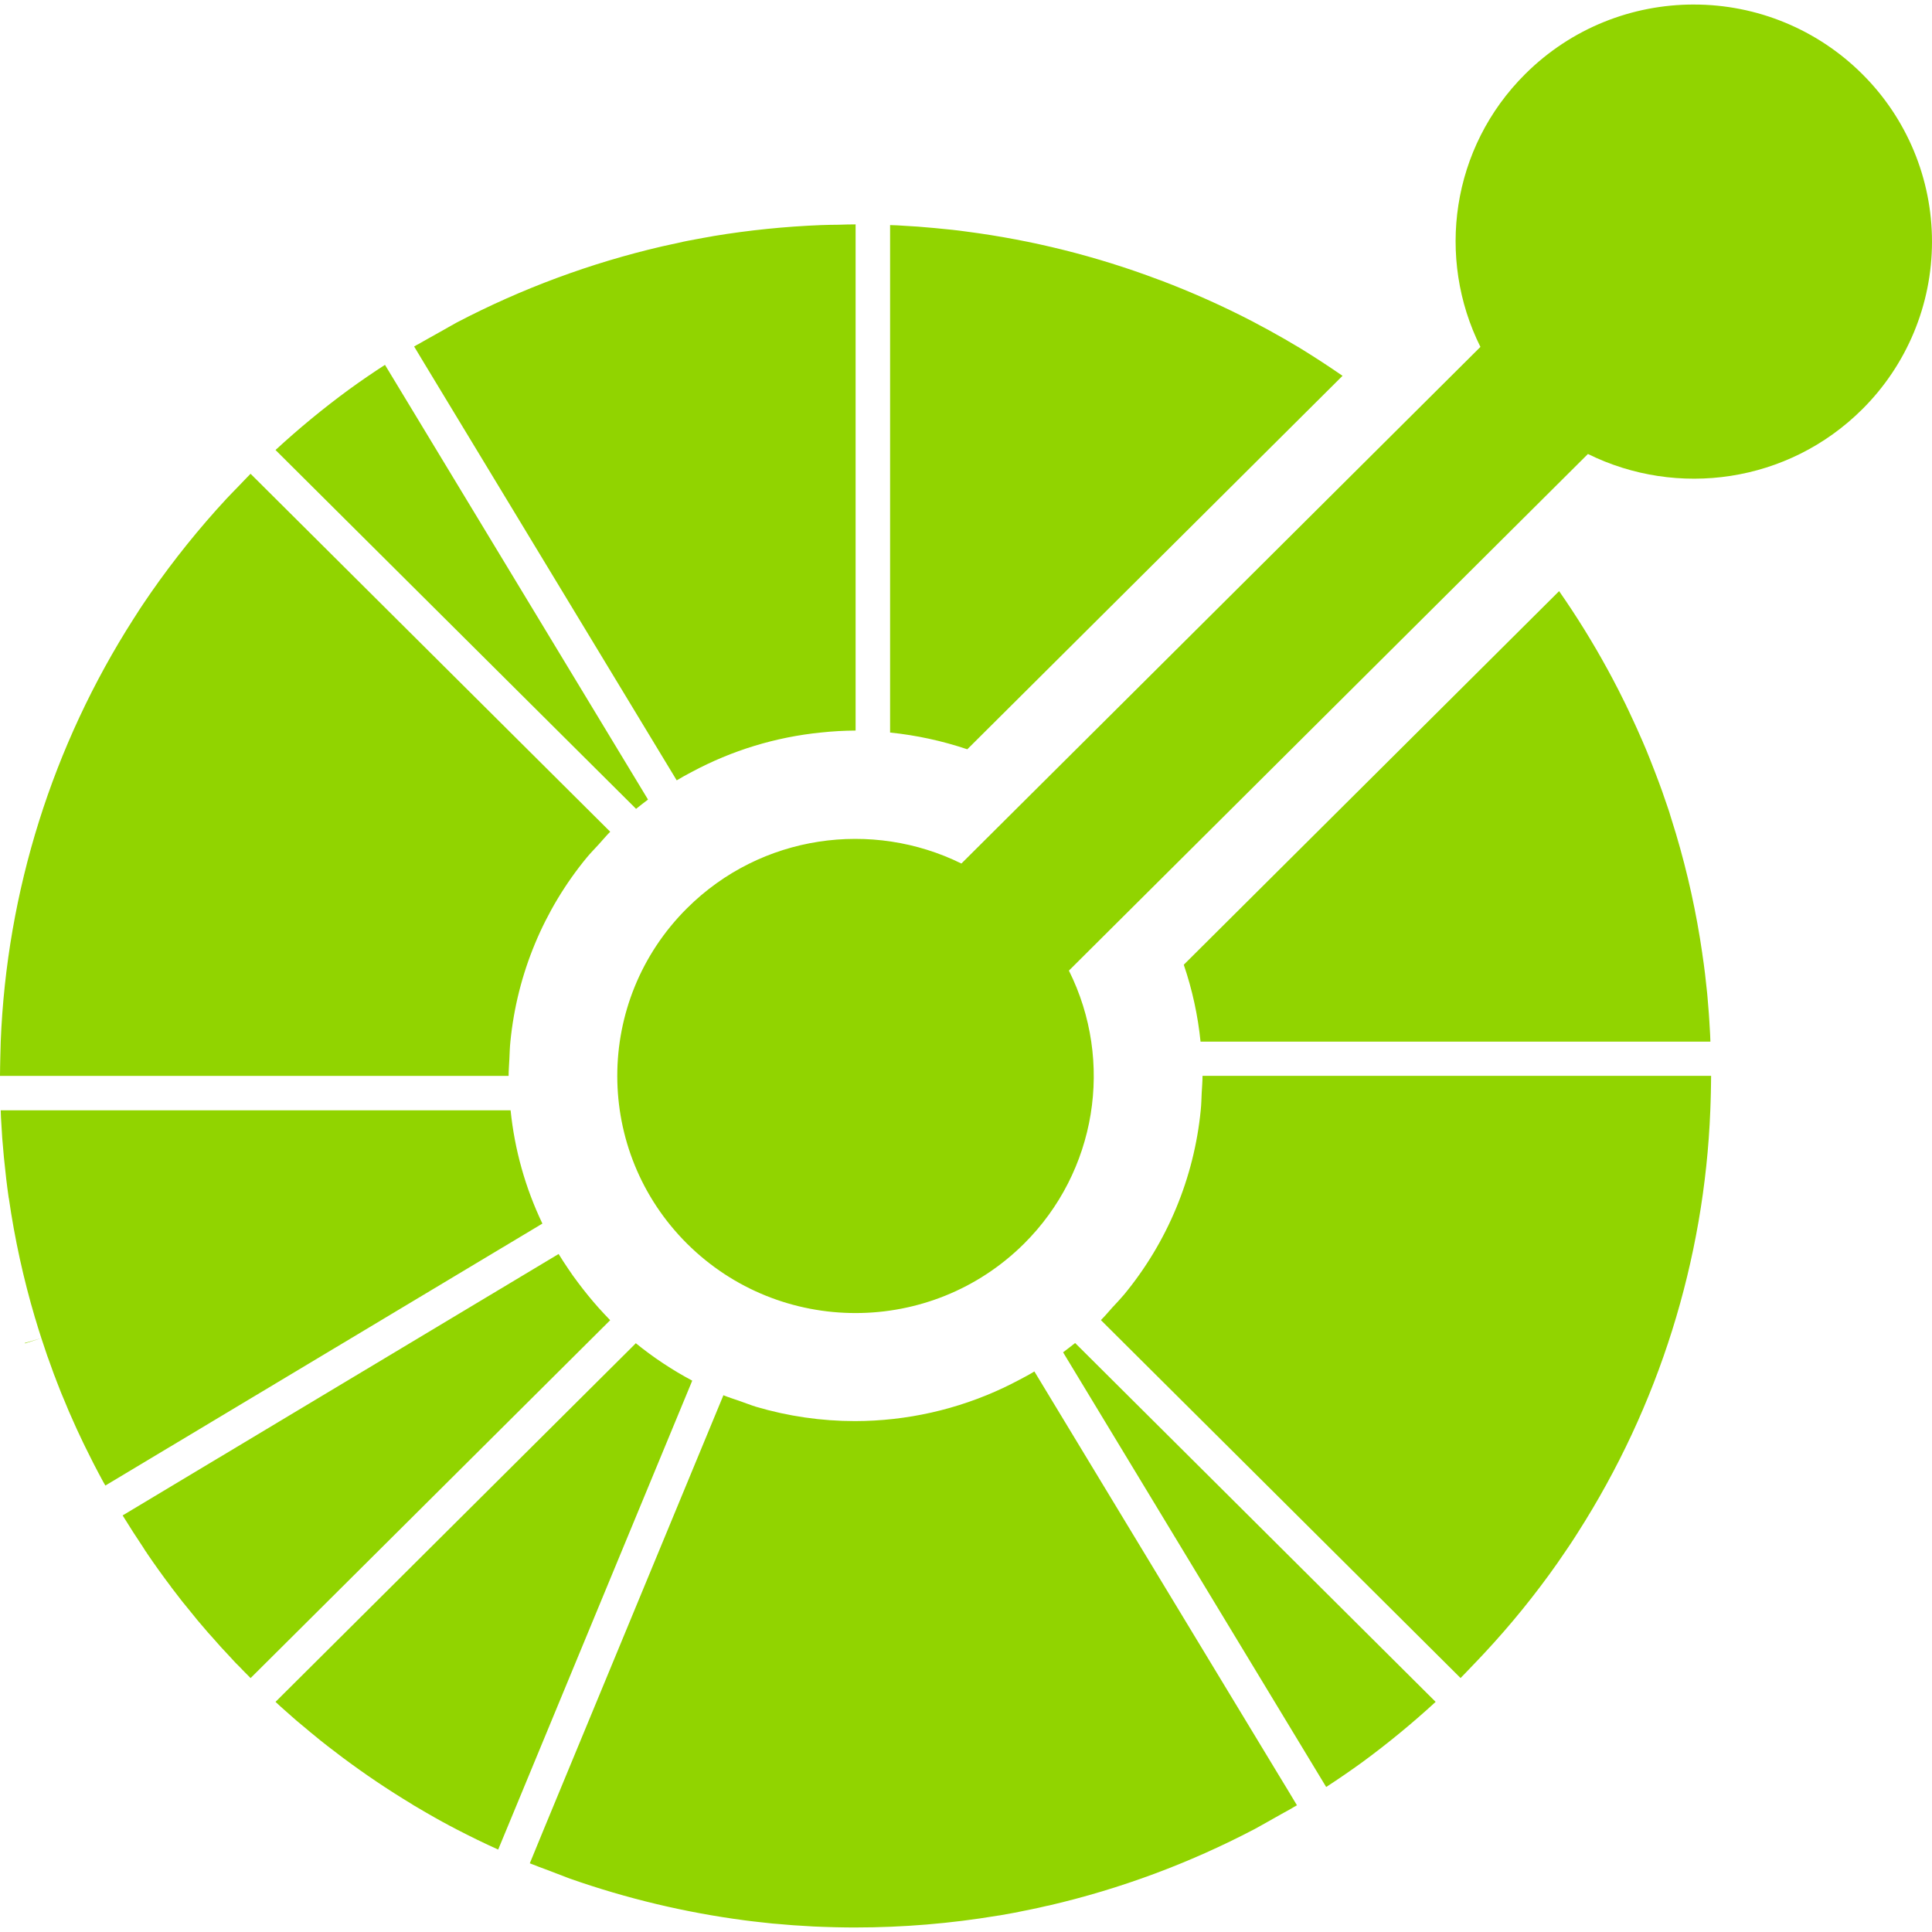
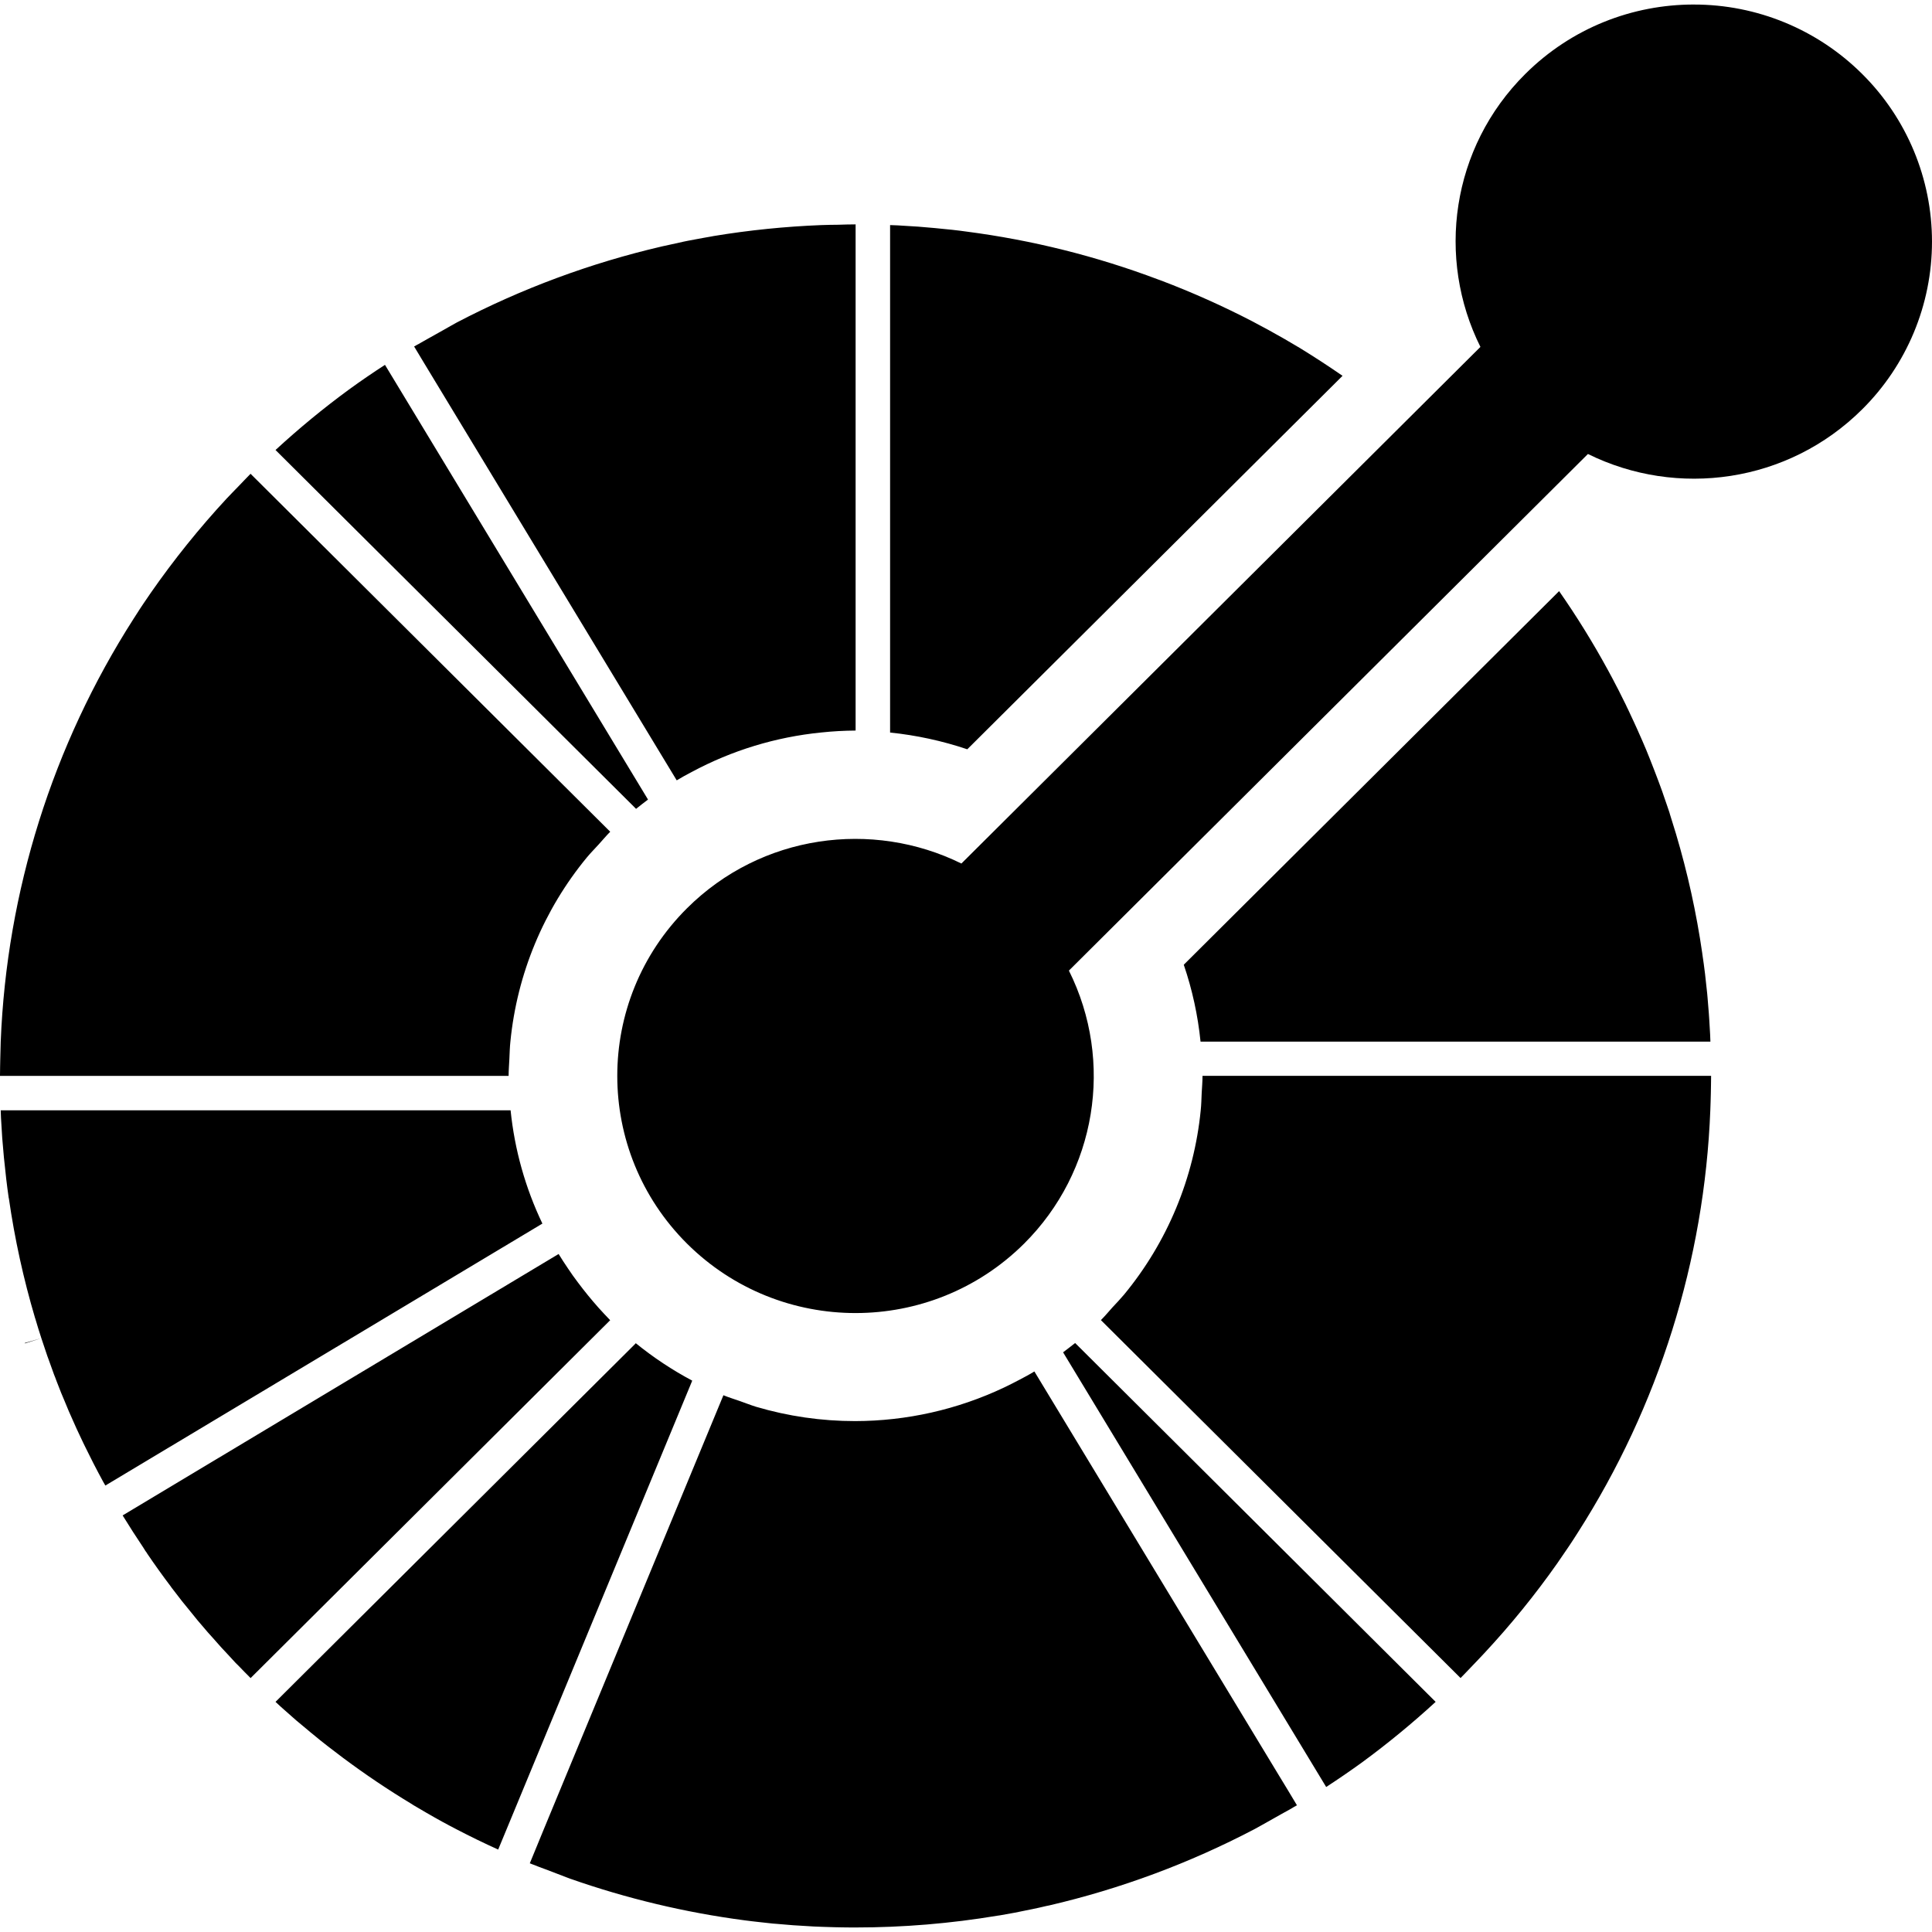
<svg xmlns="http://www.w3.org/2000/svg" viewBox="0 0 128 128">
-   <path fill="#91d400" d="M112.213.3c-4.04 0-8.078 1.535-11.16 4.602-4.92 4.89-5.9 12.208-2.971 18.082L63.695 57.211c-5.905-2.91-13.258-1.934-18.177 2.961-6.165 6.136-6.16 16.085 0 22.223 6.17 6.134 16.165 6.128 22.33 0a15.656 15.656 0 0 0 2.97-18.09l34.387-34.227c5.905 2.918 13.249 1.936 18.17-2.959a15.654 15.654 0 0 0 0-22.217A15.779 15.779 0 0 0 112.213.301zM56.686 14.866c-.385 0-.763.012-1.147.024-.378.006-.76.006-1.139.023a57.624 57.624 0 0 0-7.12.725c-.055.013-.106.02-.16.031-.332.054-.658.119-.987.178l-.56.105c-.197.041-.39.077-.579.125a55.92 55.92 0 0 0-1.135.248 57.334 57.334 0 0 0-13.6 5.043c-.277.148-.557.317-.833.47-.331.18-.66.369-.996.558-.242.14-.493.273-.74.42h-.005a.245.245 0 0 1-.054.029c-.065.04-.13.069-.196.111l.006.006.586.975L44.834 51.7c.325-.2.66-.378.996-.555a22.903 22.903 0 0 1 8.57-2.615c.378-.042.755-.07 1.14-.093.377-.017.762-.036 1.146-.036V14.865zm2.285.047v33.62a23.565 23.565 0 0 1 5.115 1.109l24.861-24.743a62.16 62.16 0 0 0-2.816-1.836 70.192 70.192 0 0 0-1.035-.609c-.177-.101-.347-.2-.526-.295-.177-.1-.348-.193-.525-.295a40.868 40.868 0 0 0-.916-.49c-.047-.024-.094-.047-.14-.076a57.468 57.468 0 0 0-6.077-2.717c-.053-.023-.114-.042-.168-.06a56.732 56.732 0 0 0-12.713-3.178c-.153-.023-.314-.04-.473-.063l-.472-.055a48.005 48.005 0 0 0-1.174-.117 64.546 64.546 0 0 0-1.088-.093c-.14-.006-.283-.02-.424-.026-.308-.023-.626-.04-.933-.058l-.496-.018zm-33.465 9.26a51.984 51.984 0 0 0-2.387 1.635 56.258 56.258 0 0 0-4.865 4.006l23.793 23.68.094.095c.26-.213.526-.414.79-.615l-.058-.1-17.367-28.701zM16.6 31.389c-.272.272-.525.548-.791.82-.26.272-.533.544-.791.82a57.694 57.694 0 0 0-5.02 6.237c-.16.236-.326.471-.484.709-.167.248-.332.496-.49.75-.061.087-.117.182-.176.273a56.085 56.085 0 0 0-8.8 28.008 57.105 57.105 0 0 0-.03 1.14c-.006.38-.018.757-.018 1.134h33.697c0-.378.034-.754.051-1.132.018-.384.026-.763.067-1.141a22.68 22.68 0 0 1 5.077-12.213c.242-.29.516-.566.768-.844.26-.284.497-.573.768-.845L16.6 31.389zm86.695 7.775L78.428 63.916a22.95 22.95 0 0 1 1.111 5.094h33.78l-.02-.5-.053-.905c-.012-.154-.017-.302-.03-.453l-.087-1.064c-.012-.09-.017-.183-.024-.272a80.881 80.881 0 0 0-.13-1.187c-.005-.035-.005-.065-.01-.094 0-.018 0-.03-.006-.049a41.798 41.798 0 0 0-.174-1.273c0-.018.001-.031-.004-.043a55.59 55.59 0 0 0-1.744-7.93 72.458 72.458 0 0 0-.389-1.258c-.016-.053-.036-.107-.046-.16-.126-.366-.243-.725-.373-1.086-.035-.095-.065-.195-.1-.295a59.416 59.416 0 0 0-.514-1.375c-.101-.26-.201-.521-.303-.775-.081-.207-.164-.408-.246-.61-.083-.199-.172-.394-.254-.595l-.337-.762-.196-.43c-.136-.302-.283-.607-.424-.91-.048-.087-.09-.183-.13-.273-.171-.348-.343-.688-.514-1.031-.024-.047-.048-.095-.076-.143-.197-.378-.39-.755-.596-1.127l-.02-.035a55.872 55.872 0 0 0-3.224-5.211zM79.67 71.277c0 .386-.036.765-.055 1.143-.018.378-.023.76-.064 1.139a22.68 22.68 0 0 1-5.08 12.213c-.242.288-.506.566-.766.843-.254.284-.495.575-.767.846l23.828 23.713c.272-.272.525-.548.79-.82.26-.277.532-.55.786-.829a55.883 55.883 0 0 0 4.83-5.95c.06-.084.112-.167.166-.243.177-.254.354-.514.525-.767.155-.23.307-.455.453-.686.073-.112.144-.23.215-.336a56.019 56.019 0 0 0 8.782-27.992c.018-.378.023-.755.035-1.133.005-.378.017-.757.017-1.14H79.67zM.047 73.56l.018.49c.018.317.04.632.058.945a9.15 9.15 0 0 0 .025.408 62.65 62.65 0 0 0 .248 2.551c0 .04.006.075.012.117.053.431.105.869.17 1.301 0 .005.002.01.008.014a55.905 55.905 0 0 0 1.74 7.945c.006.012.012.017.012.03a42.296 42.296 0 0 0 .402 1.298c.006.023.018.048.024.072.118.366.247.732.37 1.104.037.09.066.182.102.277.112.313.224.632.342.951.06.141.112.284.166.432.106.26.205.518.307.785.081.194.166.389.248.59.081.201.17.408.254.613.112.248.224.496.33.744l.201.45c.136.295.278.598.42.892l.14.287c.167.344.337.682.508 1.018.03.053.054.106.079.154a54.944 54.944 0 0 0 .619 1.168c.042.077.09.154.13.225L35.828 81.13l.107-.064a22.723 22.723 0 0 1-2.107-7.506H.047zm2.693 15.1-1.097.314.011.029 1.086-.344zm34.27-5.58L8.125 100.4c.449.733.91 1.445 1.38 2.148.019.024.031.054.048.078l.017.023c.012.023.03.047.041.07.006.007.006.006.006.012a2.467 2.467 0 0 1 .12.166c0 .006 0 .008.005.012v.006a53.095 53.095 0 0 0 1.588 2.215c.012.018.025.03.031.047.236.302.466.609.701.91a1.355 1.355 0 0 1 .096.117c.248.307.496.614.75.922.06.07.117.141.176.219.231.272.462.544.691.808.102.118.207.23.307.342.197.224.397.45.598.674.112.124.23.241.342.365.048.053.1.113.154.166l.441.479.184.181c.266.278.532.55.802.817l23.823-23.71a33.531 33.531 0 0 1-.778-.833 25.364 25.364 0 0 1-1.357-1.666c-.23-.307-.455-.613-.662-.932a24.082 24.082 0 0 1-.62-.957zm34.22 5.9c-.266.205-.524.412-.796.613l.058.1 17.371 28.7a58.264 58.264 0 0 0 2.375-1.63 57.597 57.597 0 0 0 4.877-4.01l-23.789-23.68-.095-.094zm-29.107.011-.076.082-23.793 23.68c.124.112.241.226.365.338.225.2.449.402.674.596.118.1.23.205.348.306.272.23.544.455.816.68.07.065.148.124.219.181a32.759 32.759 0 0 0 1.043.84c.343.265.682.52 1.023.78.018.012.03.017.041.029a55.312 55.312 0 0 0 4.453 2.994c.053.036.106.065.159.102l.875.513c.177.1.36.2.537.307.17.094.335.19.508.283.312.167.62.338.933.496a53.77 53.77 0 0 0 2.758 1.34l.844-2.037 11.97-28.926.041-.105a23.186 23.186 0 0 1-3.738-2.479zm26.408 1.871c-.325.201-.66.378-.998.555-.337.183-.68.347-1.021.514a23.135 23.135 0 0 1-9.862 2.22 23.122 23.122 0 0 1-6.566-.95c-.36-.113-.716-.254-1.076-.38-.36-.128-.725-.236-1.08-.383l-11.96 28.9-.466 1.136-.4.972h-.006l.094.037c.036.018.065.025.101.041h.006c.006 0 .01.006.016.006.284.118.567.219.851.324.36.143.717.279 1.07.409.183.063.359.148.543.207a57.644 57.644 0 0 0 11.563 2.758c.159.018.312.04.465.058l.484.055c.302.035.605.07.91.1l.225.017c.378.035.751.065 1.123.094.124.006.253.011.377.023.331.024.655.043.98.06.201.007.403.012.604.024.26.006.517.017.777.024.372.012.751.011 1.13.017h.265c3.147 0 6.295-.261 9.408-.781l.158-.022c.325-.06.655-.118.986-.177.19-.037.374-.071.561-.114a18.063 18.063 0 0 0 .58-.117c.318-.065.636-.137.955-.213l.178-.035a57.145 57.145 0 0 0 13.594-5.049c.282-.146.555-.314.838-.466.332-.183.663-.372.994-.56.23-.13.466-.25.691-.386l.006-.006h.006l.004-.005c.006 0 .006 0 .006-.006h.005c.006-.006.012-.006.012-.006.012-.012.025-.018.035-.024.077-.045.154-.088.225-.136l-.582-.97-.592-.974-16.217-26.79zm17.399 28.74c-.076.049-.15.092-.227.137.077-.04.155-.082.233-.13l-.006-.006zm-.274.16-.006.007a.027.027 0 0 1 .01-.006h-.004z" />
+   <path fill="currentColor" d="M112.213.3c-4.04 0-8.078 1.535-11.16 4.602-4.92 4.89-5.9 12.208-2.971 18.082L63.695 57.211c-5.905-2.91-13.258-1.934-18.177 2.961-6.165 6.136-6.16 16.085 0 22.223 6.17 6.134 16.165 6.128 22.33 0a15.656 15.656 0 0 0 2.97-18.09l34.387-34.227c5.905 2.918 13.249 1.936 18.17-2.959a15.654 15.654 0 0 0 0-22.217A15.779 15.779 0 0 0 112.213.301zM56.686 14.866c-.385 0-.763.012-1.147.024-.378.006-.76.006-1.139.023a57.624 57.624 0 0 0-7.12.725c-.055.013-.106.02-.16.031-.332.054-.658.119-.987.178l-.56.105c-.197.041-.39.077-.579.125a55.92 55.92 0 0 0-1.135.248 57.334 57.334 0 0 0-13.6 5.043c-.277.148-.557.317-.833.47-.331.18-.66.369-.996.558-.242.14-.493.273-.74.42h-.005a.245.245 0 0 1-.054.029c-.065.04-.13.069-.196.111l.006.006.586.975L44.834 51.7c.325-.2.66-.378.996-.555a22.903 22.903 0 0 1 8.57-2.615c.378-.042.755-.07 1.14-.093.377-.017.762-.036 1.146-.036V14.865zm2.285.047v33.62a23.565 23.565 0 0 1 5.115 1.109l24.861-24.743a62.16 62.16 0 0 0-2.816-1.836 70.192 70.192 0 0 0-1.035-.609c-.177-.101-.347-.2-.526-.295-.177-.1-.348-.193-.525-.295a40.868 40.868 0 0 0-.916-.49c-.047-.024-.094-.047-.14-.076a57.468 57.468 0 0 0-6.077-2.717c-.053-.023-.114-.042-.168-.06a56.732 56.732 0 0 0-12.713-3.178c-.153-.023-.314-.04-.473-.063l-.472-.055a48.005 48.005 0 0 0-1.174-.117 64.546 64.546 0 0 0-1.088-.093c-.14-.006-.283-.02-.424-.026-.308-.023-.626-.04-.933-.058l-.496-.018zm-33.465 9.26a51.984 51.984 0 0 0-2.387 1.635 56.258 56.258 0 0 0-4.865 4.006l23.793 23.68.094.095c.26-.213.526-.414.79-.615l-.058-.1-17.367-28.701zM16.6 31.389c-.272.272-.525.548-.791.82-.26.272-.533.544-.791.82a57.694 57.694 0 0 0-5.02 6.237c-.16.236-.326.471-.484.709-.167.248-.332.496-.49.75-.061.087-.117.182-.176.273a56.085 56.085 0 0 0-8.8 28.008 57.105 57.105 0 0 0-.03 1.14c-.006.38-.018.757-.018 1.134h33.697c0-.378.034-.754.051-1.132.018-.384.026-.763.067-1.141a22.68 22.68 0 0 1 5.077-12.213c.242-.29.516-.566.768-.844.26-.284.497-.573.768-.845L16.6 31.389zm86.695 7.775L78.428 63.916a22.95 22.95 0 0 1 1.111 5.094h33.78l-.02-.5-.053-.905c-.012-.154-.017-.302-.03-.453l-.087-1.064c-.012-.09-.017-.183-.024-.272a80.881 80.881 0 0 0-.13-1.187c-.005-.035-.005-.065-.01-.094 0-.018 0-.03-.006-.049a41.798 41.798 0 0 0-.174-1.273c0-.018.001-.031-.004-.043a55.59 55.59 0 0 0-1.744-7.93 72.458 72.458 0 0 0-.389-1.258c-.016-.053-.036-.107-.046-.16-.126-.366-.243-.725-.373-1.086-.035-.095-.065-.195-.1-.295a59.416 59.416 0 0 0-.514-1.375c-.101-.26-.201-.521-.303-.775-.081-.207-.164-.408-.246-.61-.083-.199-.172-.394-.254-.595l-.337-.762-.196-.43c-.136-.302-.283-.607-.424-.91-.048-.087-.09-.183-.13-.273-.171-.348-.343-.688-.514-1.031-.024-.047-.048-.095-.076-.143-.197-.378-.39-.755-.596-1.127l-.02-.035a55.872 55.872 0 0 0-3.224-5.211zM79.67 71.277c0 .386-.036.765-.055 1.143-.018.378-.023.76-.064 1.139a22.68 22.68 0 0 1-5.08 12.213c-.242.288-.506.566-.766.843-.254.284-.495.575-.767.846l23.828 23.713c.272-.272.525-.548.79-.82.26-.277.532-.55.786-.829a55.883 55.883 0 0 0 4.83-5.95c.06-.084.112-.167.166-.243.177-.254.354-.514.525-.767.155-.23.307-.455.453-.686.073-.112.144-.23.215-.336a56.019 56.019 0 0 0 8.782-27.992c.018-.378.023-.755.035-1.133.005-.378.017-.757.017-1.14H79.67zM.047 73.56l.018.49c.018.317.04.632.058.945a9.15 9.15 0 0 0 .025.408 62.65 62.65 0 0 0 .248 2.551c0 .04.006.075.012.117.053.431.105.869.17 1.301 0 .005.002.01.008.014a55.905 55.905 0 0 0 1.74 7.945c.006.012.012.017.012.03a42.296 42.296 0 0 0 .402 1.298c.006.023.018.048.024.072.118.366.247.732.37 1.104.037.09.066.182.102.277.112.313.224.632.342.951.06.141.112.284.166.432.106.26.205.518.307.785.081.194.166.389.248.59.081.201.17.408.254.613.112.248.224.496.33.744l.201.45c.136.295.278.598.42.892l.14.287c.167.344.337.682.508 1.018.03.053.054.106.079.154a54.944 54.944 0 0 0 .619 1.168c.042.077.09.154.13.225L35.828 81.13l.107-.064a22.723 22.723 0 0 1-2.107-7.506H.047zm2.693 15.1-1.097.314.011.029 1.086-.344zm34.27-5.58L8.125 100.4c.449.733.91 1.445 1.38 2.148.019.024.031.054.048.078l.017.023c.012.023.03.047.041.07.006.007.006.006.006.012a2.467 2.467 0 0 1 .12.166c0 .006 0 .008.005.012v.006a53.095 53.095 0 0 0 1.588 2.215c.012.018.025.03.031.047.236.302.466.609.701.91a1.355 1.355 0 0 1 .096.117c.248.307.496.614.75.922.06.07.117.141.176.219.231.272.462.544.691.808.102.118.207.23.307.342.197.224.397.45.598.674.112.124.23.241.342.365.048.053.1.113.154.166l.441.479.184.181c.266.278.532.55.802.817l23.823-23.71a33.531 33.531 0 0 1-.778-.833 25.364 25.364 0 0 1-1.357-1.666c-.23-.307-.455-.613-.662-.932a24.082 24.082 0 0 1-.62-.957zm34.22 5.9c-.266.205-.524.412-.796.613l.058.1 17.371 28.7a58.264 58.264 0 0 0 2.375-1.63 57.597 57.597 0 0 0 4.877-4.01l-23.789-23.68-.095-.094zm-29.107.011-.076.082-23.793 23.68c.124.112.241.226.365.338.225.2.449.402.674.596.118.1.23.205.348.306.272.23.544.455.816.68.07.065.148.124.219.181a32.759 32.759 0 0 0 1.043.84c.343.265.682.52 1.023.78.018.012.03.017.041.029a55.312 55.312 0 0 0 4.453 2.994c.053.036.106.065.159.102l.875.513c.177.1.36.2.537.307.17.094.335.19.508.283.312.167.62.338.933.496a53.77 53.77 0 0 0 2.758 1.34l.844-2.037 11.97-28.926.041-.105a23.186 23.186 0 0 1-3.738-2.479zm26.408 1.871c-.325.201-.66.378-.998.555-.337.183-.68.347-1.021.514a23.135 23.135 0 0 1-9.862 2.22 23.122 23.122 0 0 1-6.566-.95c-.36-.113-.716-.254-1.076-.38-.36-.128-.725-.236-1.08-.383l-11.96 28.9-.466 1.136-.4.972h-.006l.094.037c.036.018.065.025.101.041h.006c.006 0 .01.006.016.006.284.118.567.219.851.324.36.143.717.279 1.07.409.183.063.359.148.543.207a57.644 57.644 0 0 0 11.563 2.758c.159.018.312.04.465.058l.484.055c.302.035.605.07.91.1l.225.017c.378.035.751.065 1.123.094.124.006.253.011.377.023.331.024.655.043.98.06.201.007.403.012.604.024.26.006.517.017.777.024.372.012.751.011 1.13.017h.265c3.147 0 6.295-.261 9.408-.781l.158-.022c.325-.06.655-.118.986-.177.19-.037.374-.071.561-.114a18.063 18.063 0 0 0 .58-.117c.318-.065.636-.137.955-.213l.178-.035a57.145 57.145 0 0 0 13.594-5.049c.282-.146.555-.314.838-.466.332-.183.663-.372.994-.56.23-.13.466-.25.691-.386l.006-.006h.006l.004-.005c.006 0 .006 0 .006-.006h.005c.006-.006.012-.006.012-.006.012-.012.025-.018.035-.024.077-.045.154-.088.225-.136l-.582-.97-.592-.974-16.217-26.79zm17.399 28.74c-.076.049-.15.092-.227.137.077-.04.155-.082.233-.13l-.006-.006zm-.274.16-.006.007a.027.027 0 0 1 .01-.006h-.004z" />
</svg>
